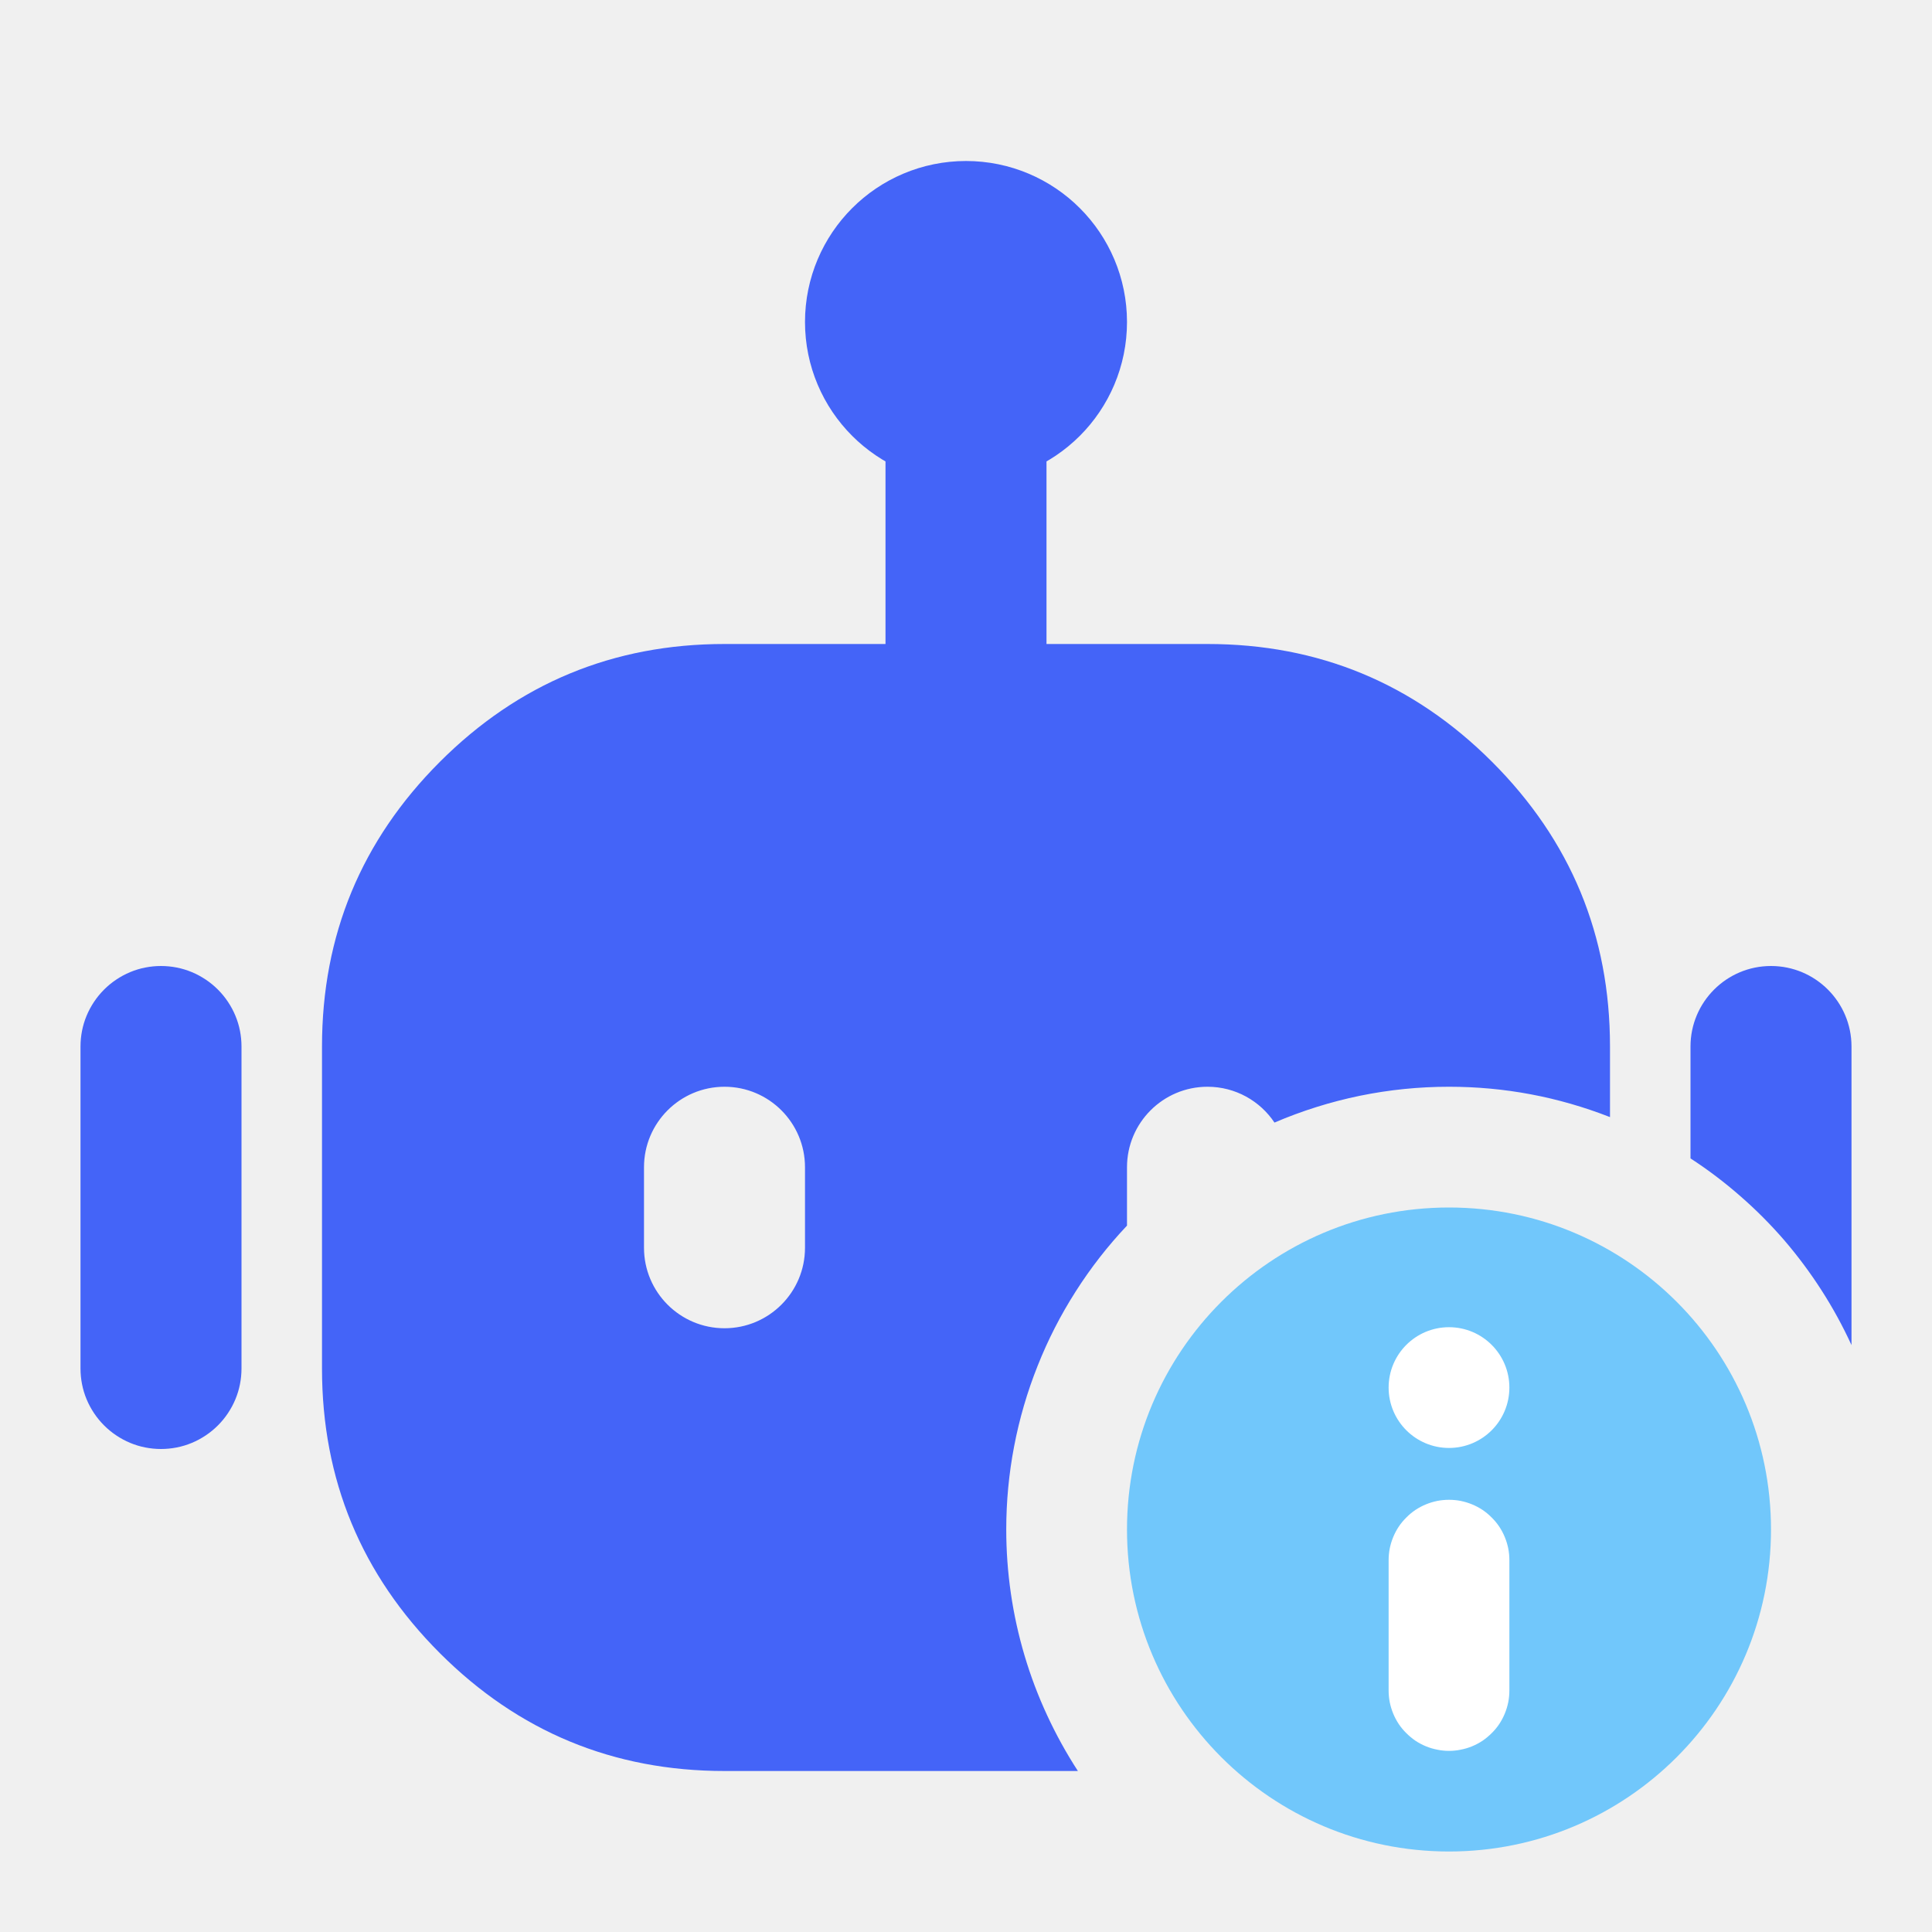
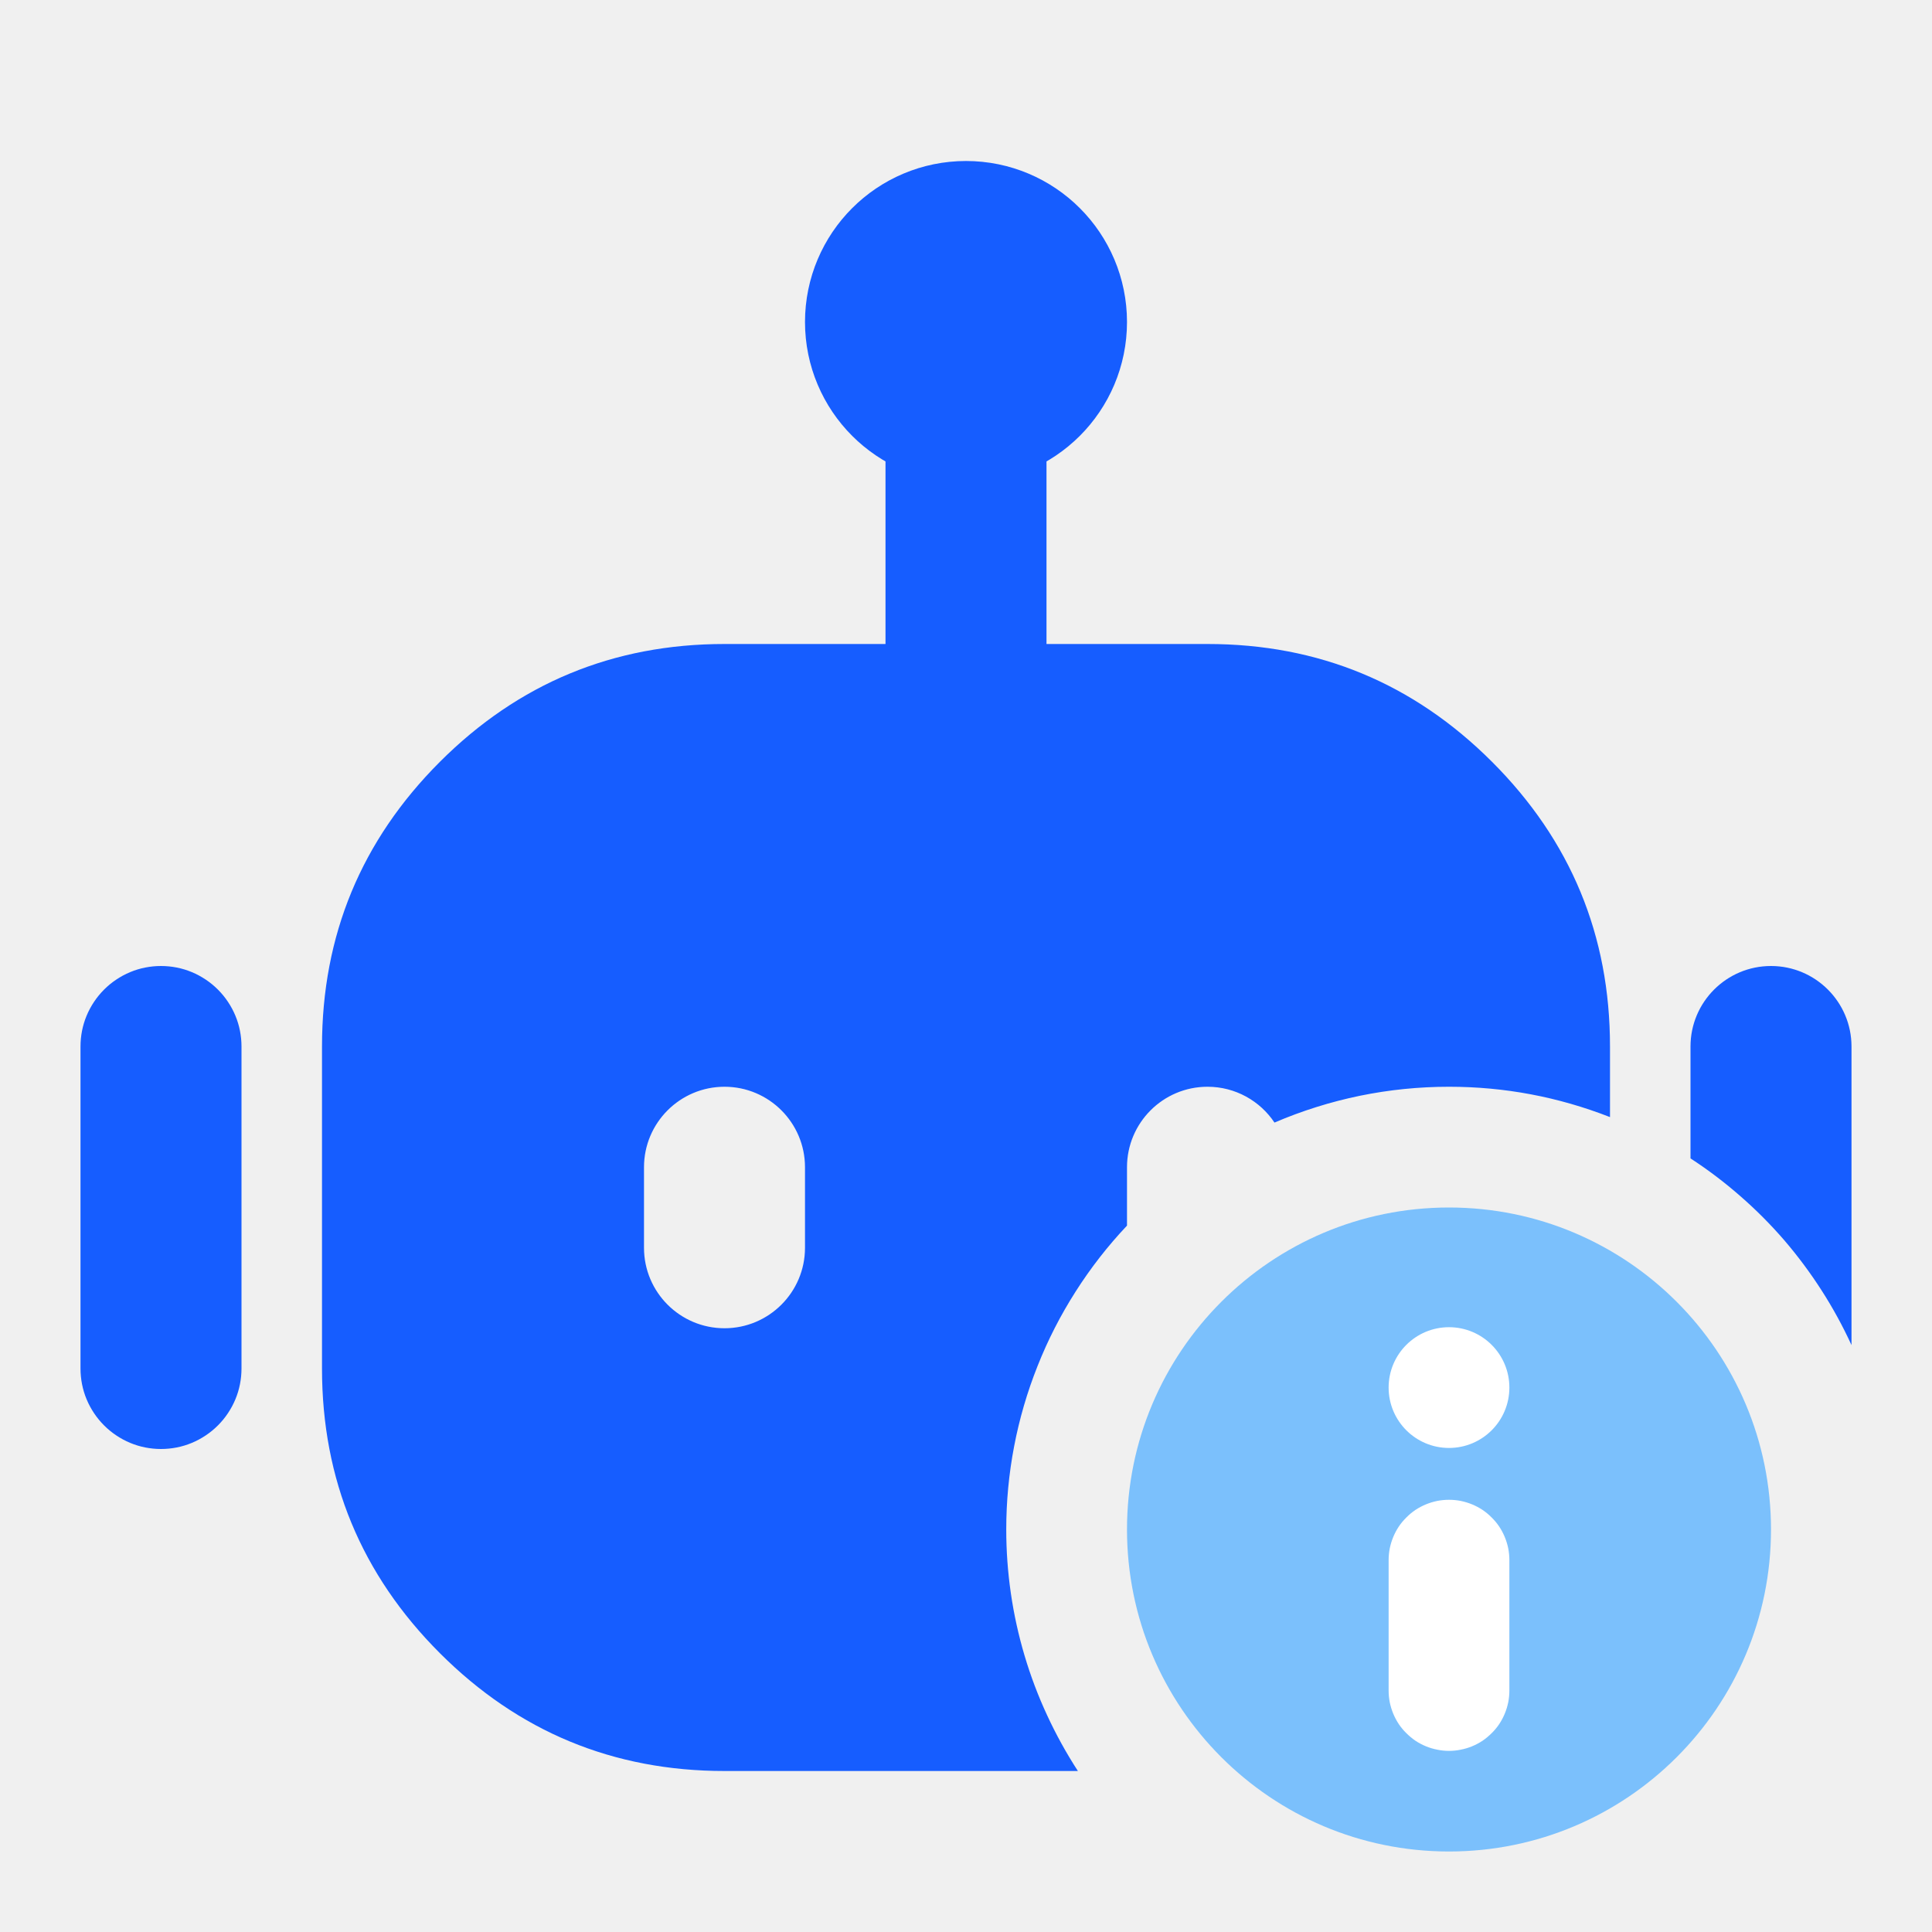
<svg xmlns="http://www.w3.org/2000/svg" fill="none" version="1.1" width="24" height="24" viewBox="0 0 24 24">
  <defs>
    <clipPath id="master_svg0_732_39819">
      <rect x="0" y="0" width="24" height="24" rx="0" />
    </clipPath>
  </defs>
  <g clip-path="url(#master_svg0_732_39819)">
    <g>
-       <path d="M11,5Q11,4.902,11.019,4.805Q11.038,4.708,11.076,4.617Q11.114,4.526,11.169,4.444Q11.223,4.363,11.293,4.293Q11.363,4.223,11.444,4.169Q11.526,4.114,11.617,4.076Q11.708,4.038,11.805,4.019Q11.902,4,12,4Q12.098,4,12.195,4.019Q12.292,4.038,12.383,4.076Q12.474,4.114,12.556,4.169Q12.637,4.223,12.707,4.293Q12.777,4.363,12.831,4.444Q12.886,4.526,12.924,4.617Q12.962,4.708,12.981,4.805Q13,4.902,13,5L13,9Q13,9.098,12.981,9.195Q12.962,9.292,12.924,9.383Q12.886,9.474,12.831,9.556Q12.777,9.637,12.707,9.707Q12.637,9.777,12.556,9.831Q12.474,9.886,12.383,9.924Q12.292,9.962,12.195,9.981Q12.098,10,12,10Q11.902,10,11.805,9.981Q11.708,9.962,11.617,9.924Q11.526,9.886,11.444,9.831Q11.363,9.777,11.293,9.707Q11.223,9.637,11.169,9.556Q11.114,9.474,11.076,9.383Q11.038,9.292,11.019,9.195Q11,9.098,11,9L11,5Z" fill-rule="evenodd" fill="#4464F8" fill-opacity="1" />
+       <path d="M11,5Q11,4.902,11.019,4.805Q11.038,4.708,11.076,4.617Q11.114,4.526,11.169,4.444Q11.223,4.363,11.293,4.293Q11.363,4.223,11.444,4.169Q11.526,4.114,11.617,4.076Q11.708,4.038,11.805,4.019Q11.902,4,12,4Q12.098,4,12.195,4.019Q12.292,4.038,12.383,4.076Q12.474,4.114,12.556,4.169Q12.637,4.223,12.707,4.293Q12.777,4.363,12.831,4.444Q12.886,4.526,12.924,4.617Q12.962,4.708,12.981,4.805Q13,4.902,13,5L13,9Q13,9.098,12.981,9.195Q12.962,9.292,12.924,9.383Q12.886,9.474,12.831,9.556Q12.777,9.637,12.707,9.707Q12.637,9.777,12.556,9.831Q12.474,9.886,12.383,9.924Q12.292,9.962,12.195,9.981Q12.098,10,12,10Q11.902,10,11.805,9.981Q11.708,9.962,11.617,9.924Q11.526,9.886,11.444,9.831Q11.363,9.777,11.293,9.707Q11.223,9.637,11.169,9.556Q11.114,9.474,11.076,9.383Q11.038,9.292,11.019,9.195Q11,9.098,11,9L11,5Z" fill-rule="evenodd" fill="#165DFF" fill-opacity="1" />
    </g>
    <g>
-       <path d="M1,13Q1,12.902,1.019,12.805Q1.038,12.708,1.076,12.617Q1.114,12.526,1.169,12.444Q1.223,12.363,1.293,12.293Q1.363,12.223,1.444,12.169Q1.526,12.114,1.617,12.076Q1.708,12.038,1.805,12.019Q1.902,12,2,12Q2.098,12,2.195,12.019Q2.292,12.038,2.383,12.076Q2.474,12.114,2.556,12.169Q2.637,12.223,2.707,12.293Q2.777,12.363,2.831,12.444Q2.886,12.526,2.924,12.617Q2.962,12.708,2.981,12.805Q3,12.902,3,13L3,17Q3,17.098,2.981,17.195Q2.962,17.292,2.924,17.383Q2.886,17.474,2.831,17.556Q2.777,17.637,2.707,17.707Q2.637,17.777,2.556,17.831Q2.474,17.886,2.383,17.924Q2.292,17.962,2.195,17.981Q2.098,18,2,18Q1.902,18,1.805,17.981Q1.708,17.962,1.617,17.924Q1.526,17.886,1.444,17.831Q1.363,17.777,1.293,17.707Q1.223,17.637,1.169,17.556Q1.114,17.474,1.076,17.383Q1.038,17.292,1.019,17.195Q1,17.098,1,17L1,13Z" fill-rule="evenodd" fill="#4464F8" fill-opacity="1" />
+       <path d="M1,13Q1,12.902,1.019,12.805Q1.038,12.708,1.076,12.617Q1.114,12.526,1.169,12.444Q1.223,12.363,1.293,12.293Q1.363,12.223,1.444,12.169Q1.526,12.114,1.617,12.076Q1.708,12.038,1.805,12.019Q1.902,12,2,12Q2.098,12,2.195,12.019Q2.292,12.038,2.383,12.076Q2.474,12.114,2.556,12.169Q2.637,12.223,2.707,12.293Q2.777,12.363,2.831,12.444Q2.886,12.526,2.924,12.617Q2.962,12.708,2.981,12.805Q3,12.902,3,13L3,17Q3,17.098,2.981,17.195Q2.962,17.292,2.924,17.383Q2.886,17.474,2.831,17.556Q2.777,17.637,2.707,17.707Q2.637,17.777,2.556,17.831Q2.474,17.886,2.383,17.924Q2.292,17.962,2.195,17.981Q2.098,18,2,18Q1.902,18,1.805,17.981Q1.708,17.962,1.617,17.924Q1.526,17.886,1.444,17.831Q1.363,17.777,1.293,17.707Q1.223,17.637,1.169,17.556Q1.114,17.474,1.076,17.383Q1.038,17.292,1.019,17.195Q1,17.098,1,17L1,13Z" fill-rule="evenodd" fill="#165DFF" fill-opacity="1" />
    </g>
    <g>
-       <path d="M4,17L4,13Q4,10.929,5.464,9.464Q6.929,8,9,8L15,8Q17.071,8,18.535,9.464Q20,10.929,20,13L20,13.877Q19.035,13.5,18,13.5Q17.441,13.5,16.893,13.612Q16.346,13.725,15.832,13.945C15.653,13.677,15.347,13.5,15,13.5C14.448,13.5,14,13.948,14,14.5L14,15.225Q13.642,15.604,13.362,16.044Q13.081,16.484,12.889,16.969Q12.696,17.454,12.598,17.966Q12.5,18.478,12.5,19Q12.5,19.397,12.557,19.791Q12.614,20.184,12.727,20.565Q12.84,20.946,13.007,21.306Q13.174,21.667,13.39,22L9,22Q6.929,22,5.464,20.536Q4,19.071,4,17ZM23,16.709L23,13C23,12.448,22.552,12,22,12C21.448,12,21,12.448,21,13L21,14.39Q21.326,14.602,21.618,14.858Q21.911,15.113,22.165,15.407Q22.418,15.702,22.628,16.029Q22.838,16.356,23,16.709ZM10,15.5L10,14.5C10,13.948,9.552,13.5,9,13.5C8.448,13.5,8,13.948,8,14.5L8,15.5C8,16.052,8.448,16.5,9,16.5C9.552,16.5,10,16.052,10,15.5Z" fill-rule="evenodd" fill="#4464F8" fill-opacity="1" />
+       <path d="M4,17L4,13Q4,10.929,5.464,9.464Q6.929,8,9,8L15,8Q17.071,8,18.535,9.464Q20,10.929,20,13L20,13.877Q19.035,13.5,18,13.5Q17.441,13.5,16.893,13.612Q16.346,13.725,15.832,13.945C15.653,13.677,15.347,13.5,15,13.5C14.448,13.5,14,13.948,14,14.5L14,15.225Q13.642,15.604,13.362,16.044Q13.081,16.484,12.889,16.969Q12.696,17.454,12.598,17.966Q12.5,18.478,12.5,19Q12.5,19.397,12.557,19.791Q12.614,20.184,12.727,20.565Q12.84,20.946,13.007,21.306Q13.174,21.667,13.39,22L9,22Q6.929,22,5.464,20.536Q4,19.071,4,17ZM23,16.709L23,13C23,12.448,22.552,12,22,12C21.448,12,21,12.448,21,13L21,14.39Q21.326,14.602,21.618,14.858Q21.911,15.113,22.165,15.407Q22.418,15.702,22.628,16.029Q22.838,16.356,23,16.709ZM10,15.5L10,14.5C10,13.948,9.552,13.5,9,13.5C8.448,13.5,8,13.948,8,14.5L8,15.5C8,16.052,8.448,16.5,9,16.5C9.552,16.5,10,16.052,10,15.5Z" fill-rule="evenodd" fill="#165DFF" fill-opacity="1" />
    </g>
    <g>
-       <ellipse cx="12" cy="4" rx="1" ry="1" fill-opacity="0" stroke-opacity="1" stroke="#4464F8" fill="none" stroke-width="2" />
+       <ellipse cx="12" cy="4" rx="1" ry="1" fill-opacity="0" stroke-opacity="1" stroke="#165DFF" fill="none" stroke-width="2" />
    </g>
    <g transform="matrix(0,1,-1,0,37,-7)">
-       <ellipse cx="26" cy="19" rx="4" ry="4" fill="#71C7FB" fill-opacity="1" />
+       <ellipse cx="26" cy="19" rx="4" ry="4" fill="#7BC0FC" fill-opacity="1" />
    </g>
    <g>
      <path d="M17.25,19.381Q17.25,19.307,17.264,19.235Q17.279,19.162,17.307,19.094Q17.335,19.026,17.376,18.964Q17.417,18.903,17.47,18.851Q17.522,18.798,17.583,18.757Q17.645,18.716,17.713,18.688Q17.781,18.66,17.854,18.645Q17.926,18.631,18,18.631Q18.074,18.631,18.146,18.645Q18.219,18.66,18.287,18.688Q18.355,18.716,18.417,18.757Q18.478,18.798,18.53,18.851Q18.583,18.903,18.624,18.964Q18.665,19.026,18.693,19.094Q18.721,19.162,18.736,19.235Q18.75,19.307,18.75,19.381L18.75,21Q18.75,21.074,18.736,21.146Q18.721,21.219,18.693,21.287Q18.665,21.355,18.624,21.417Q18.583,21.478,18.53,21.53Q18.478,21.582,18.417,21.624Q18.355,21.665,18.287,21.693Q18.219,21.721,18.146,21.735Q18.074,21.75,18,21.75Q17.926,21.75,17.854,21.735Q17.781,21.721,17.713,21.693Q17.645,21.665,17.583,21.624Q17.522,21.582,17.47,21.53Q17.417,21.478,17.376,21.417Q17.335,21.355,17.307,21.287Q17.279,21.219,17.264,21.146Q17.25,21.074,17.25,21L17.25,19.381Z" fill-rule="evenodd" fill="#FFFFFF" fill-opacity="1" />
    </g>
    <g>
      <ellipse cx="18" cy="17.237" rx="0.75" ry="0.75" fill="#FFFFFF" fill-opacity="1" />
    </g>
  </g>
</svg>
